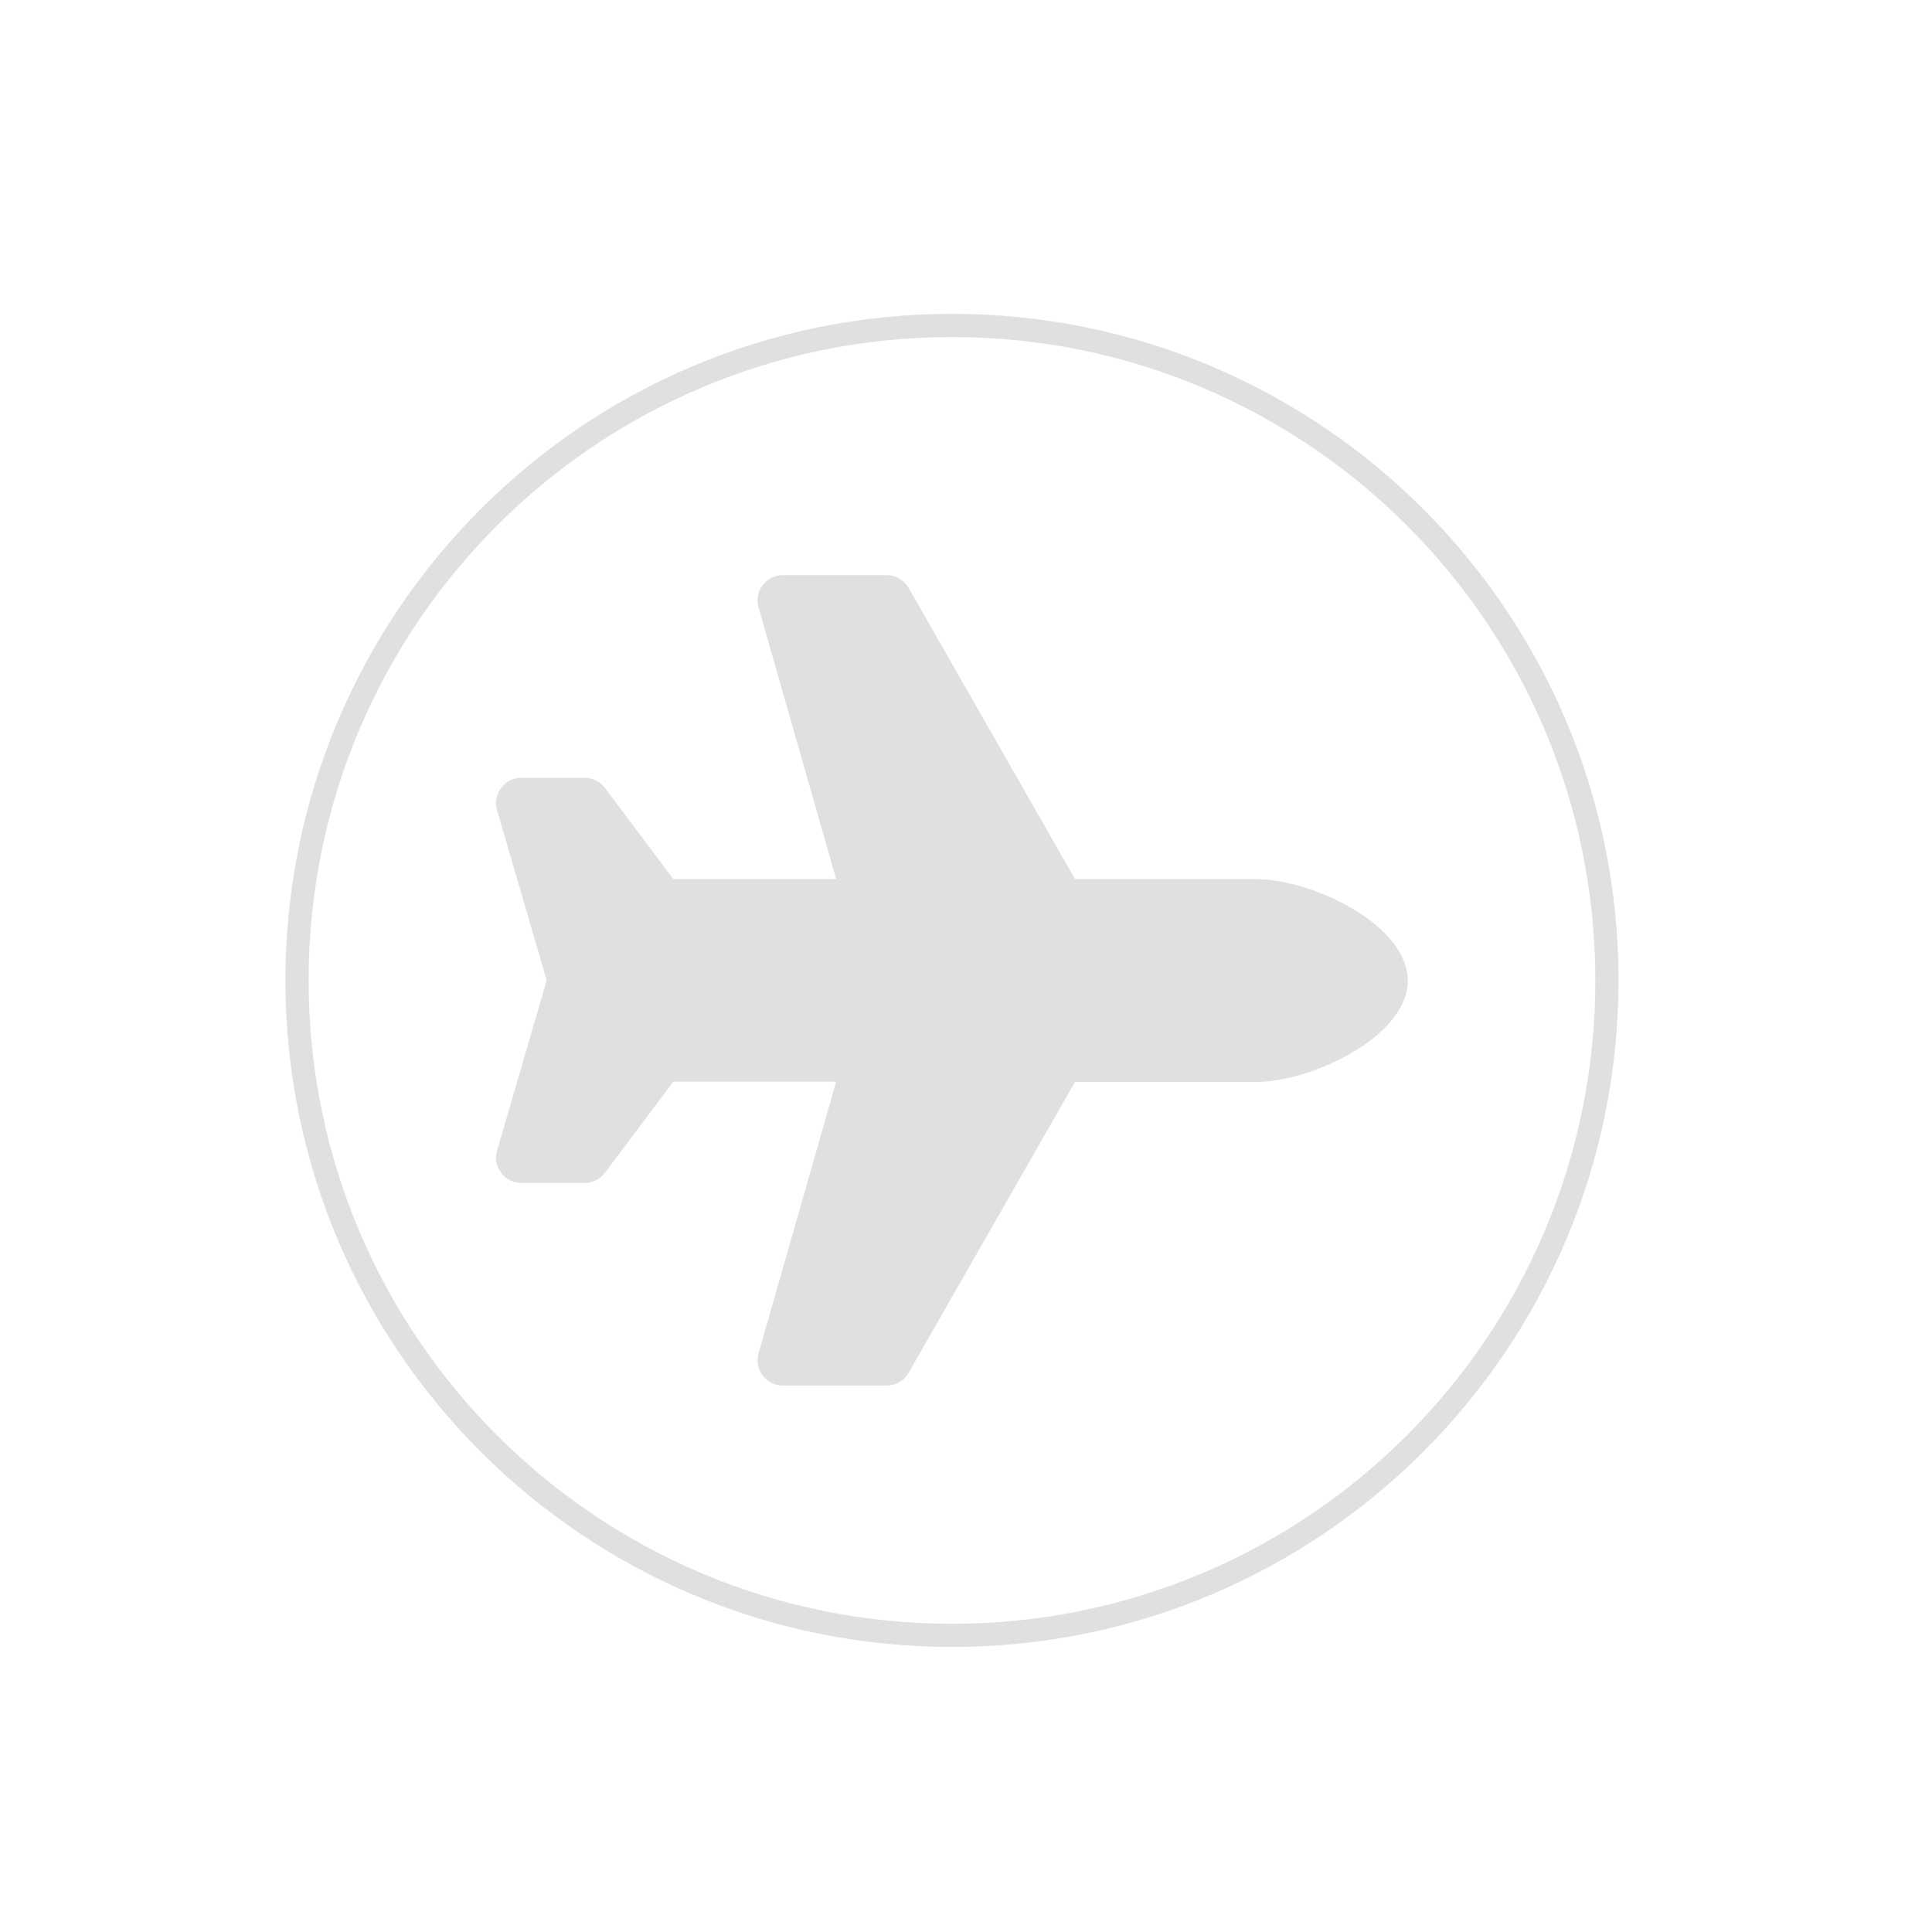
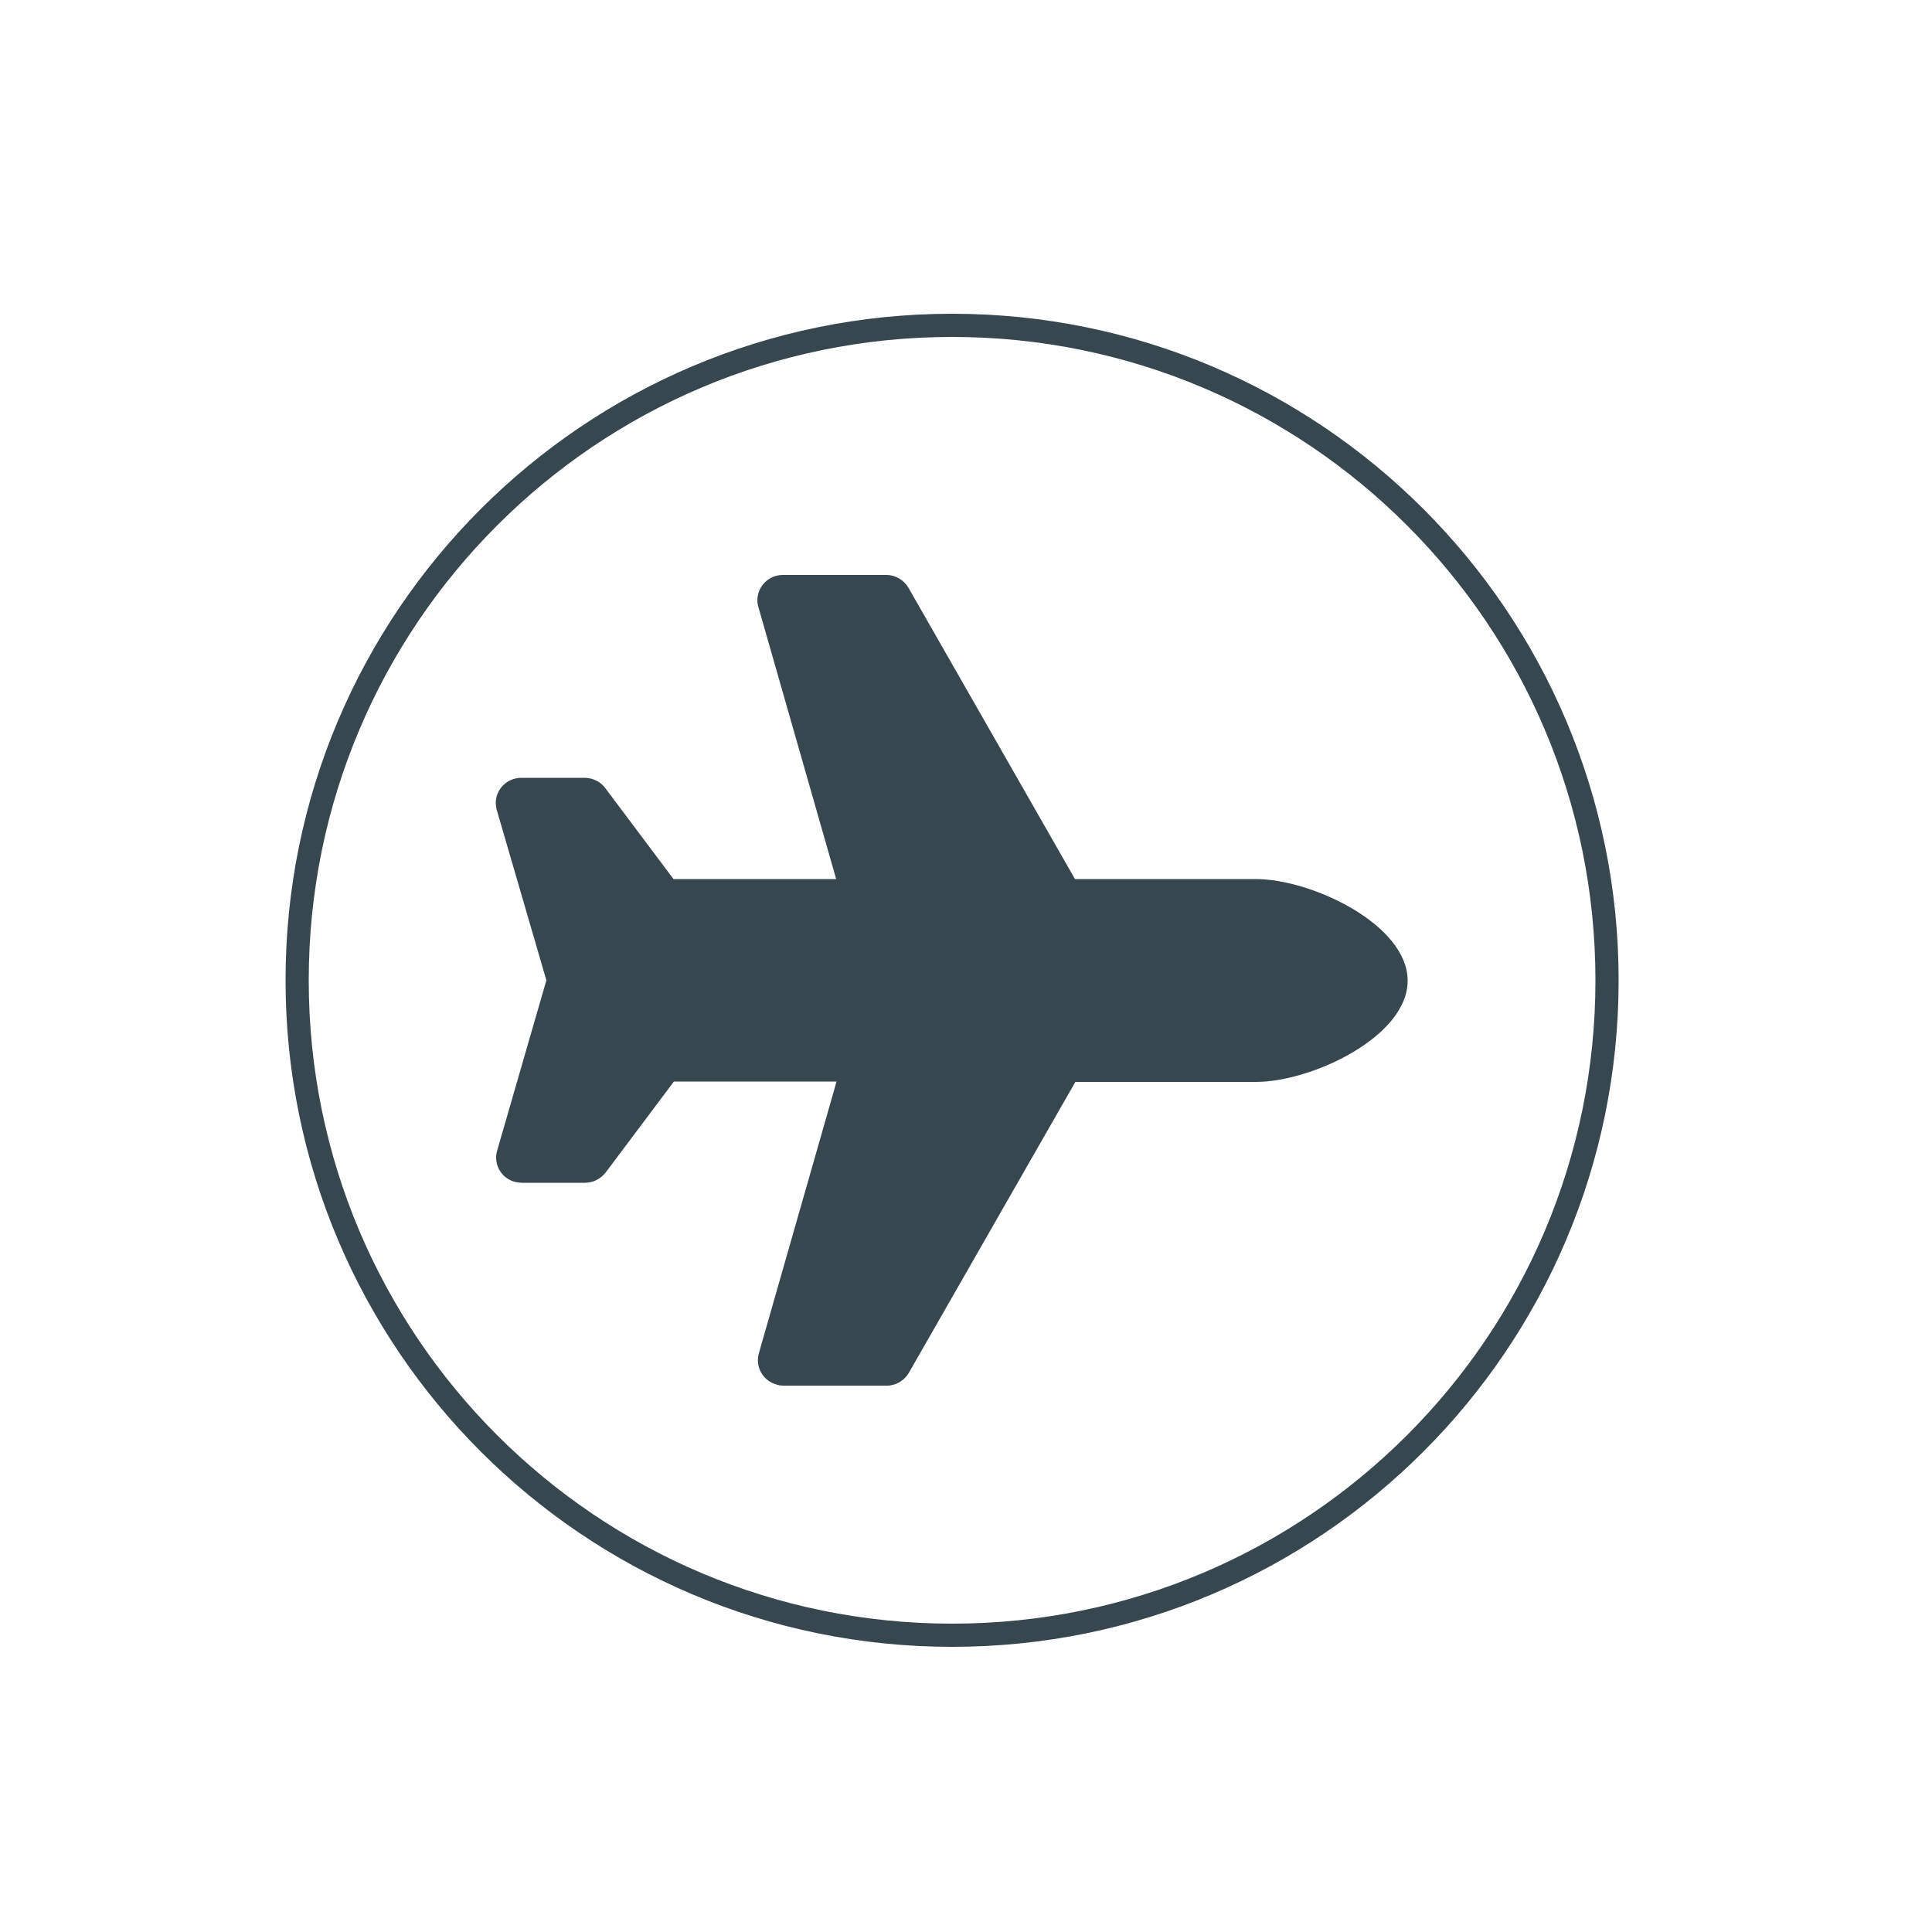
- <svg xmlns="http://www.w3.org/2000/svg" id="Calque_1" data-name="Calque 1" viewBox="0 0 500 500">
-   <defs>
-     <style>.cls-1{fill:#e0e0e0;}.cls-2{fill:none;stroke:#e0e0e0;stroke-miterlimit:10;stroke-width:6px;}</style>
-   </defs>
-   <path class="cls-1" d="M325,227.51H278.21l-43.06-75.37a6.58,6.58,0,0,0-5.7-3.3H202.61a6.56,6.56,0,0,0-6.3,8.36l20.09,70.31H174.26l-17.7-23.6a6.57,6.57,0,0,0-5.25-2.62H134.93a6.55,6.55,0,0,0-6.36,8.14l12.91,44.3L128.57,298a6.55,6.55,0,0,0,6.36,8.14h16.38a6.56,6.56,0,0,0,5.25-2.62l17.7-23.6H216.4l-20.09,70.31a6.56,6.56,0,0,0,6.3,8.36h26.84a6.56,6.56,0,0,0,5.69-3.3L278.21,280H325c14.48,0,39.33-11.74,39.33-26.22S339.52,227.51,325,227.51Z" />
-   <circle class="cls-2" cx="246.37" cy="253.73" r="169.5" />
+ <svg xmlns="http://www.w3.org/2000/svg" version="1.1" id="Calque_1" x="0px" y="0px" viewBox="0 0 500 500" style="enable-background:new 0 0 500 500;" xml:space="preserve">
+   <style type="text/css">
+ 	.st0{fill:#37474F;}
+ 	.st1{fill:none;stroke:#37474F;stroke-width:6;stroke-miterlimit:10;}
+ </style>
+   <path class="st0" d="M325,227.5h-46.8l-43.1-75.4c-1.2-2-3.3-3.3-5.7-3.3h-26.8c-3.6,0-6.6,2.9-6.6,6.6c0,0.6,0.1,1.2,0.3,1.8  l20.1,70.3h-42.1l-17.7-23.6c-1.2-1.6-3.2-2.6-5.3-2.6h-16.4c-3.6,0-6.6,2.9-6.6,6.5c0,0.5,0.1,1.1,0.2,1.6l12.9,44.3L128.6,298  c-0.9,3.5,1.3,7.1,4.8,7.9c0.5,0.1,1.1,0.2,1.6,0.2h16.4c2.1,0,4-1,5.3-2.6l17.7-23.6h42.1l-20.1,70.3c-1,3.5,1,7.1,4.5,8.1  c0.6,0.2,1.2,0.3,1.8,0.3h26.8c2.4,0,4.5-1.3,5.7-3.3l43.1-75.3H325c14.5,0,39.3-11.7,39.3-26.2S339.5,227.5,325,227.5z" />
+   <circle class="st1" cx="246.4" cy="253.7" r="169.5" />
</svg>
